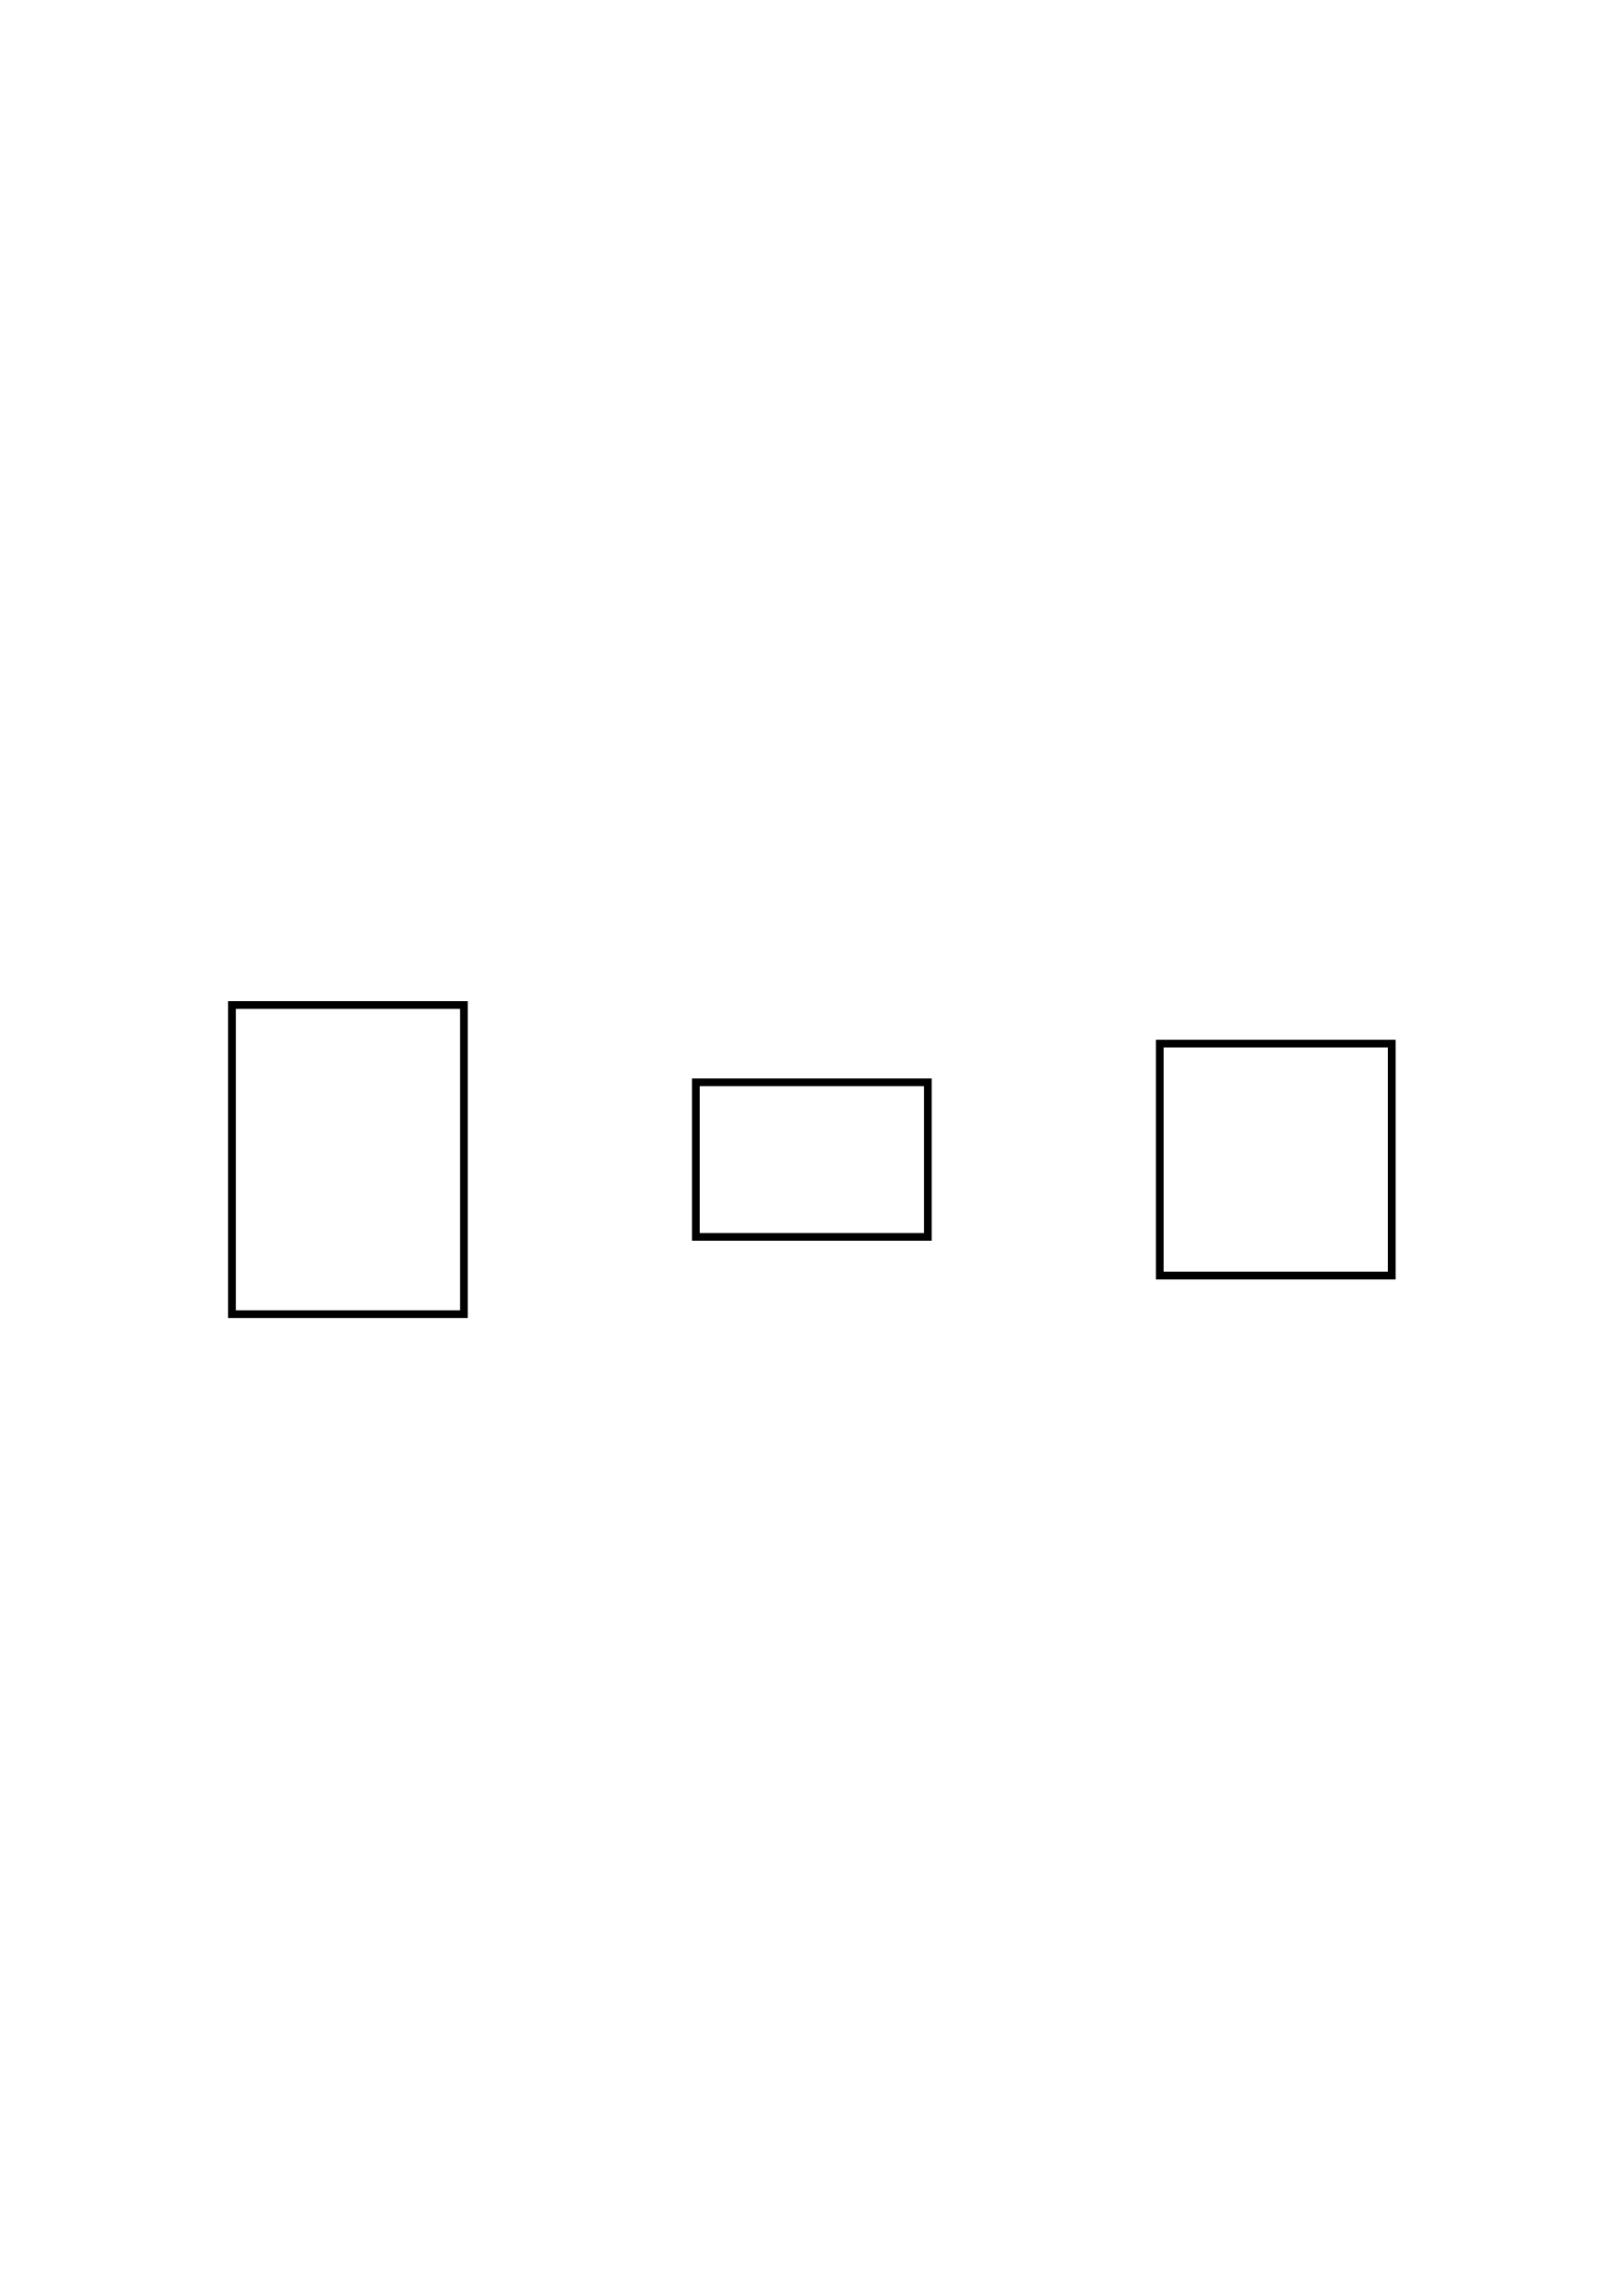
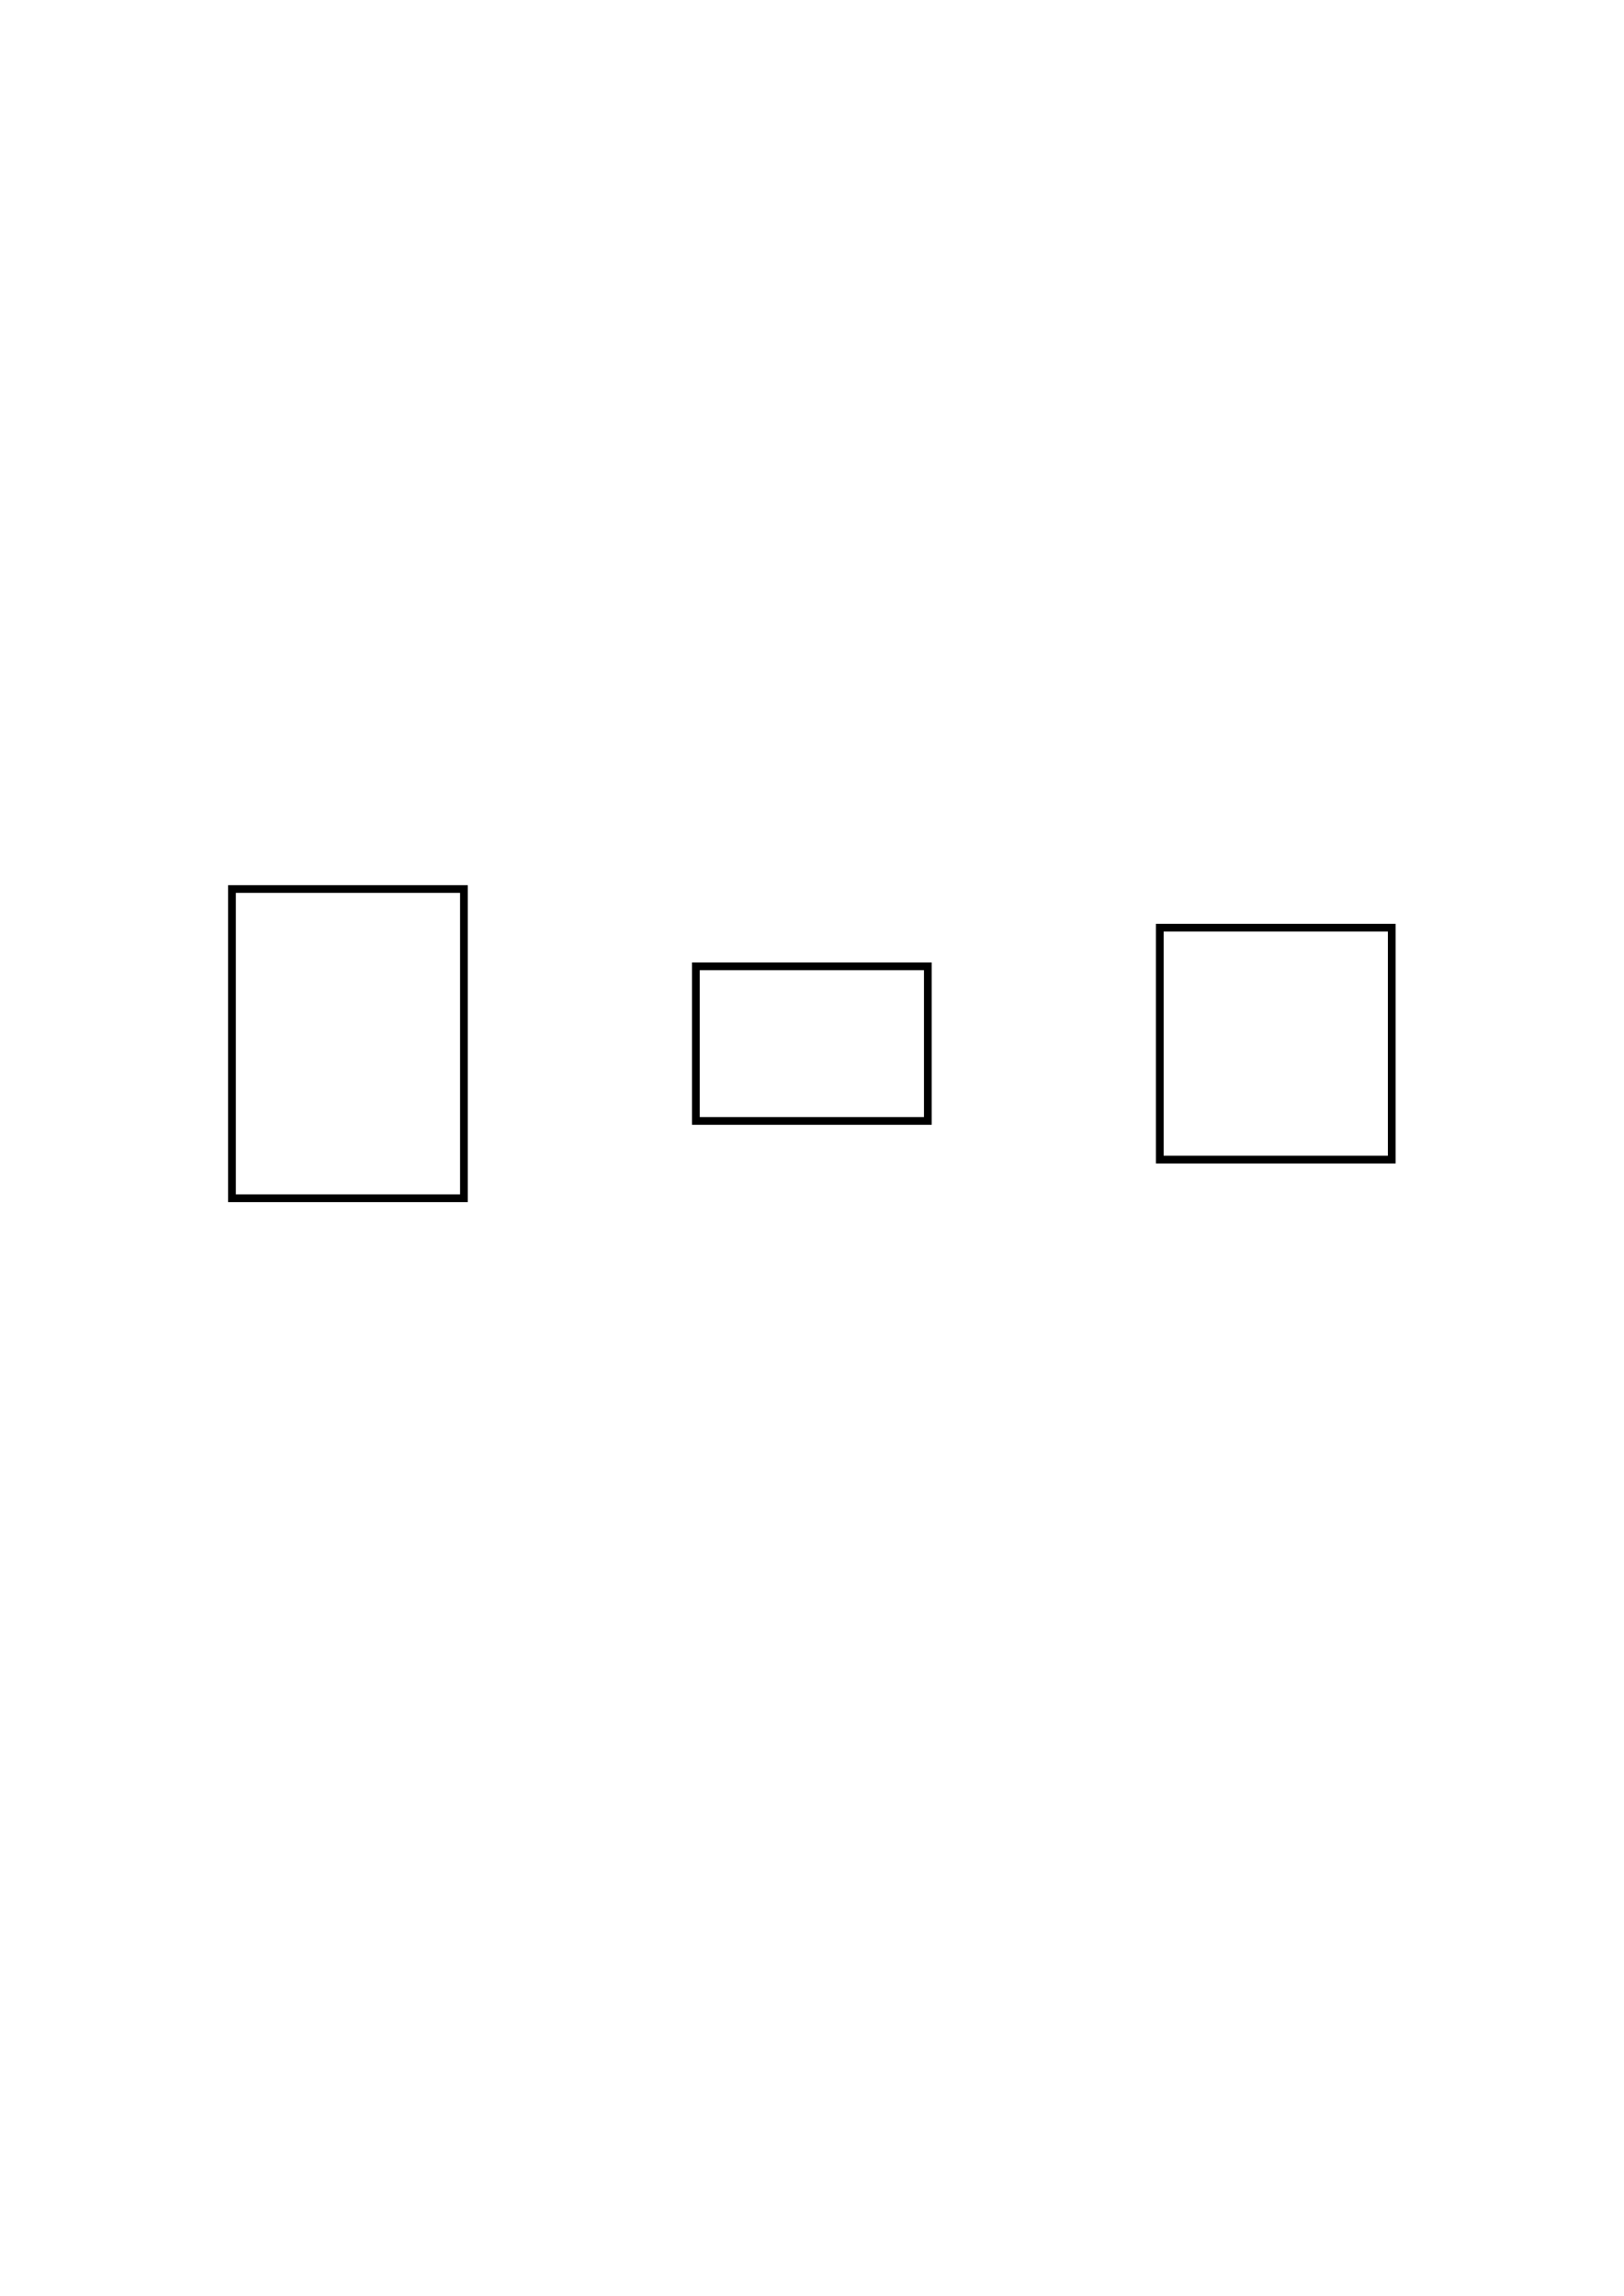
<svg xmlns="http://www.w3.org/2000/svg" viewBox="0 0 210 297">
-   <rect x="30" y="130" width="30" height="40" fill="none" stroke="#000000" stroke-width="1" />
-   <rect x="90" y="140" width="30" height="20" fill="none" stroke="#000000" stroke-width="1" />
-   <rect x="150" y="135" width="30" height="30" fill="none" stroke="#000000" stroke-width="1" />
+   <rect x="30" y="115" width="30" height="40" fill="none" stroke="#000000" stroke-width="1" />
+   <rect x="90" y="125" width="30" height="20" fill="none" stroke="#000000" stroke-width="1" />
+   <rect x="150" y="120" width="30" height="30" fill="none" stroke="#000000" stroke-width="1" />
</svg>
